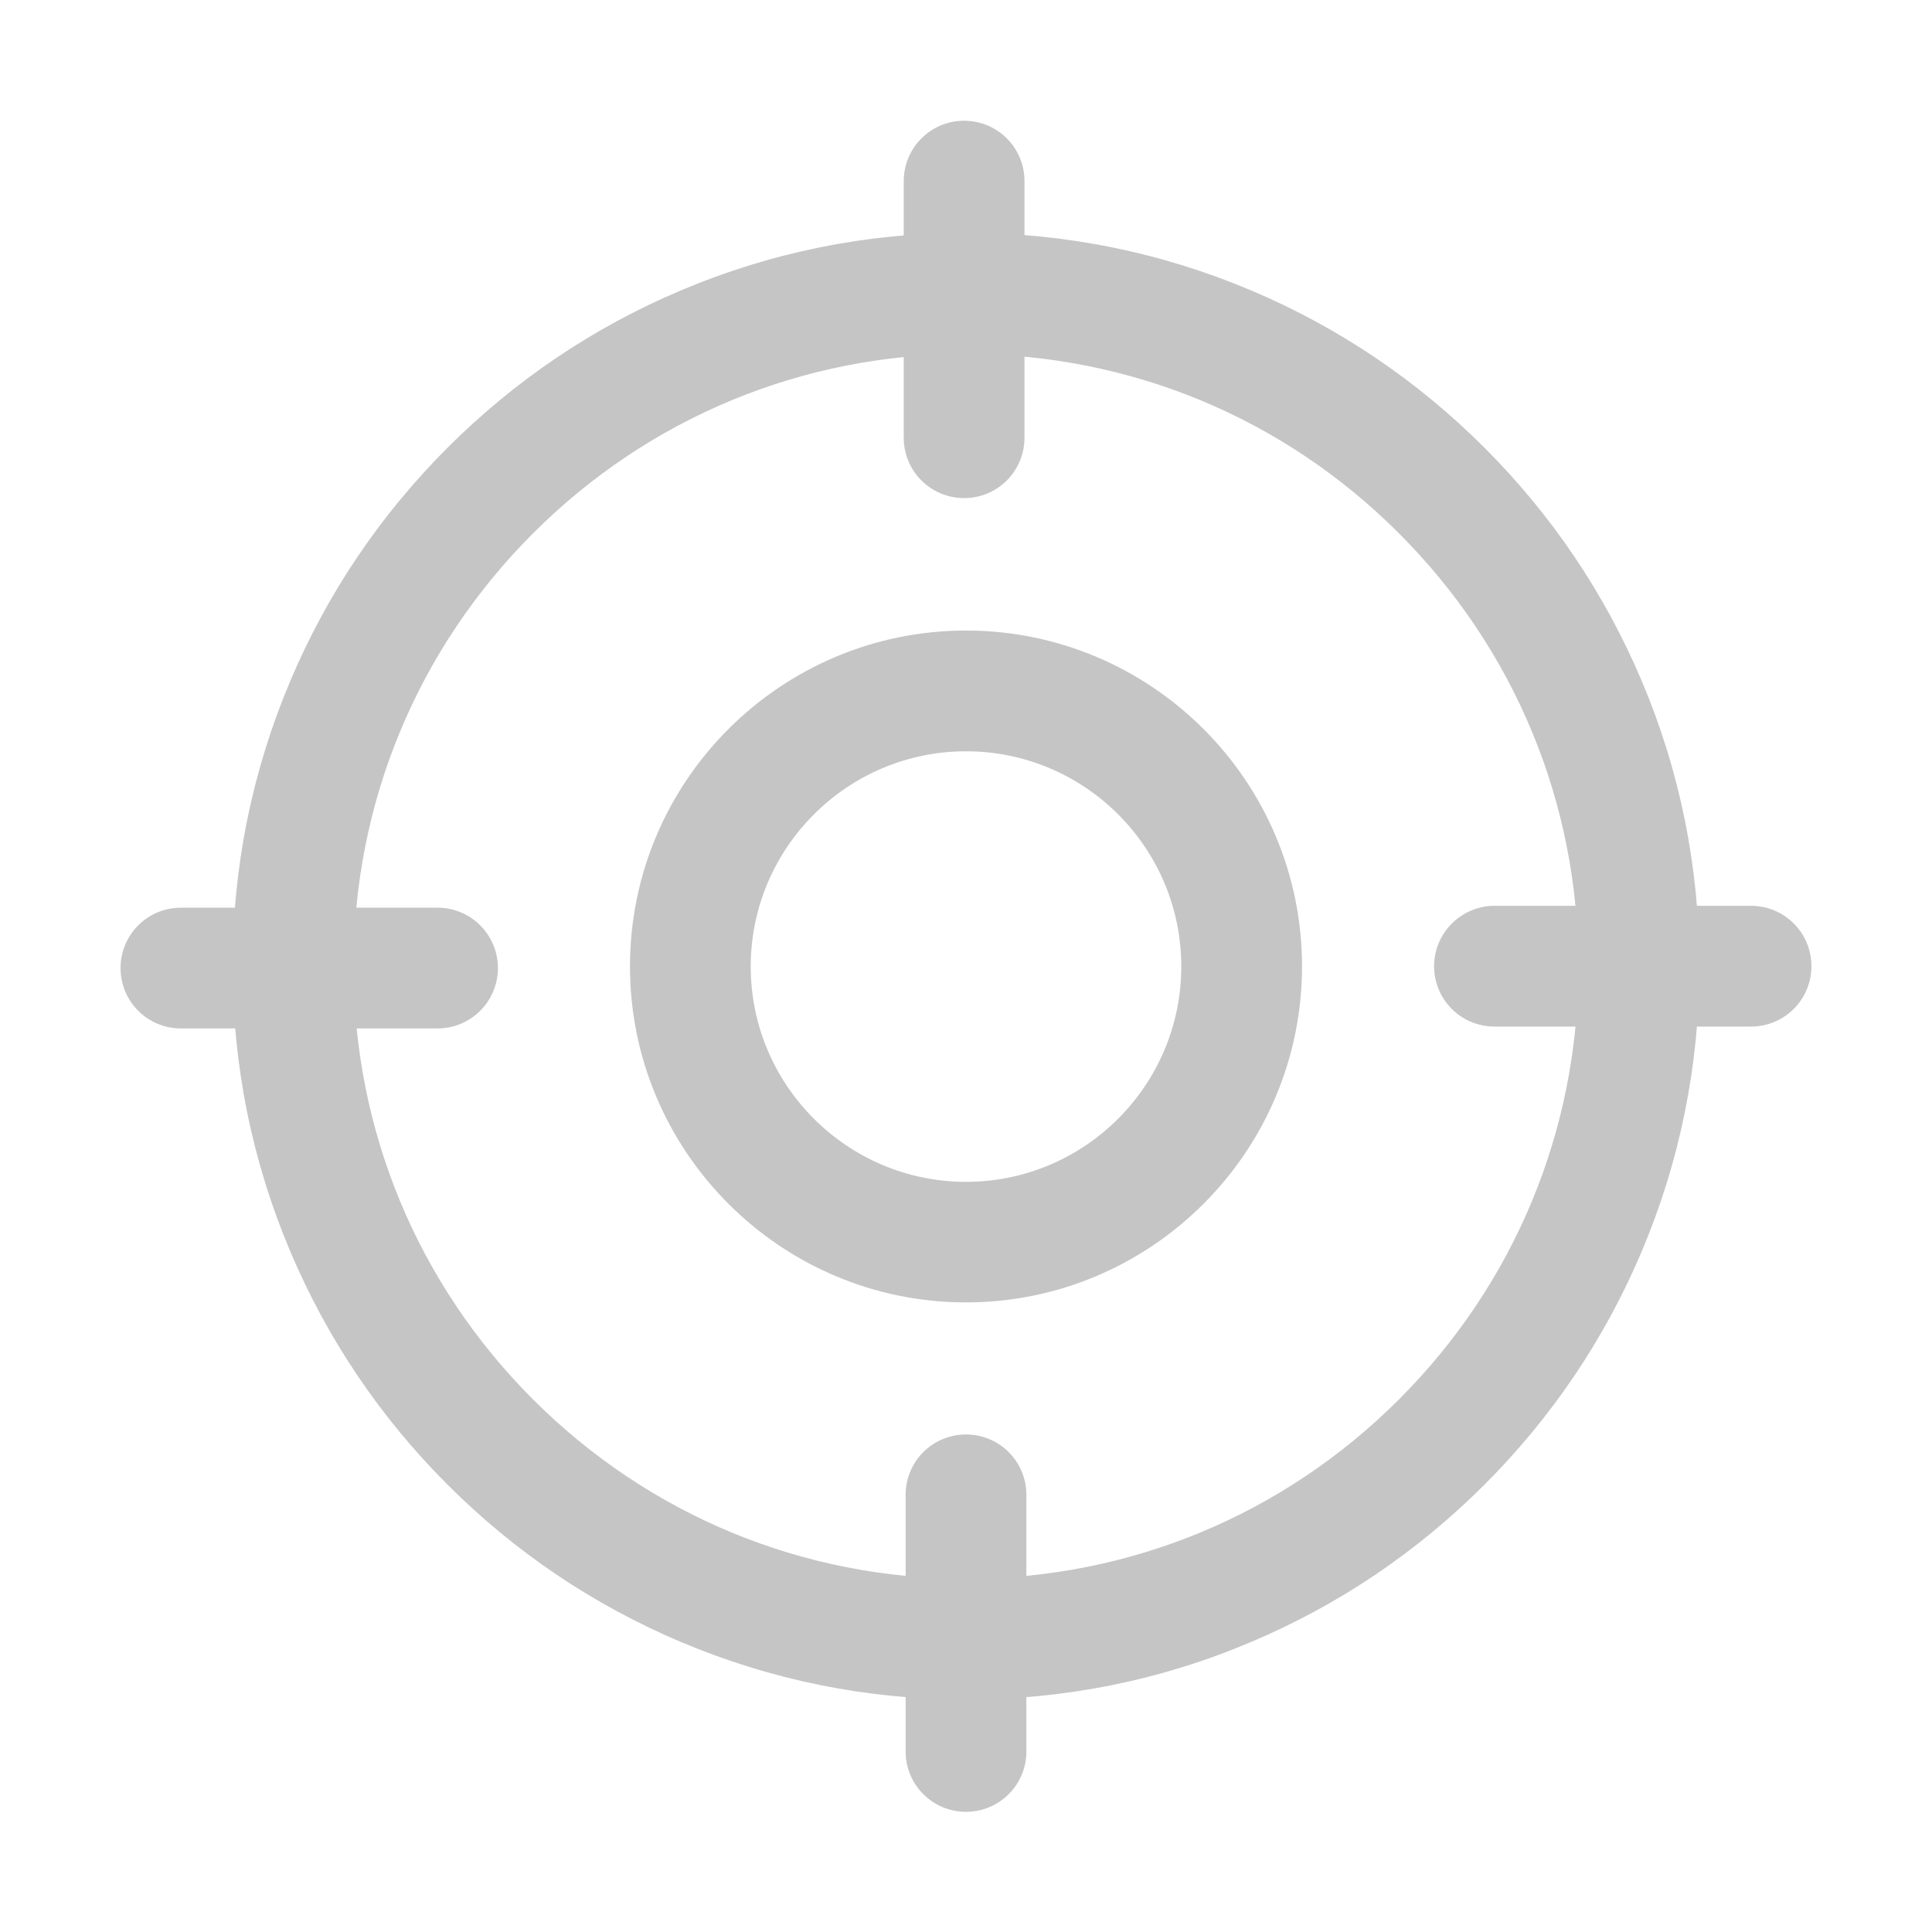
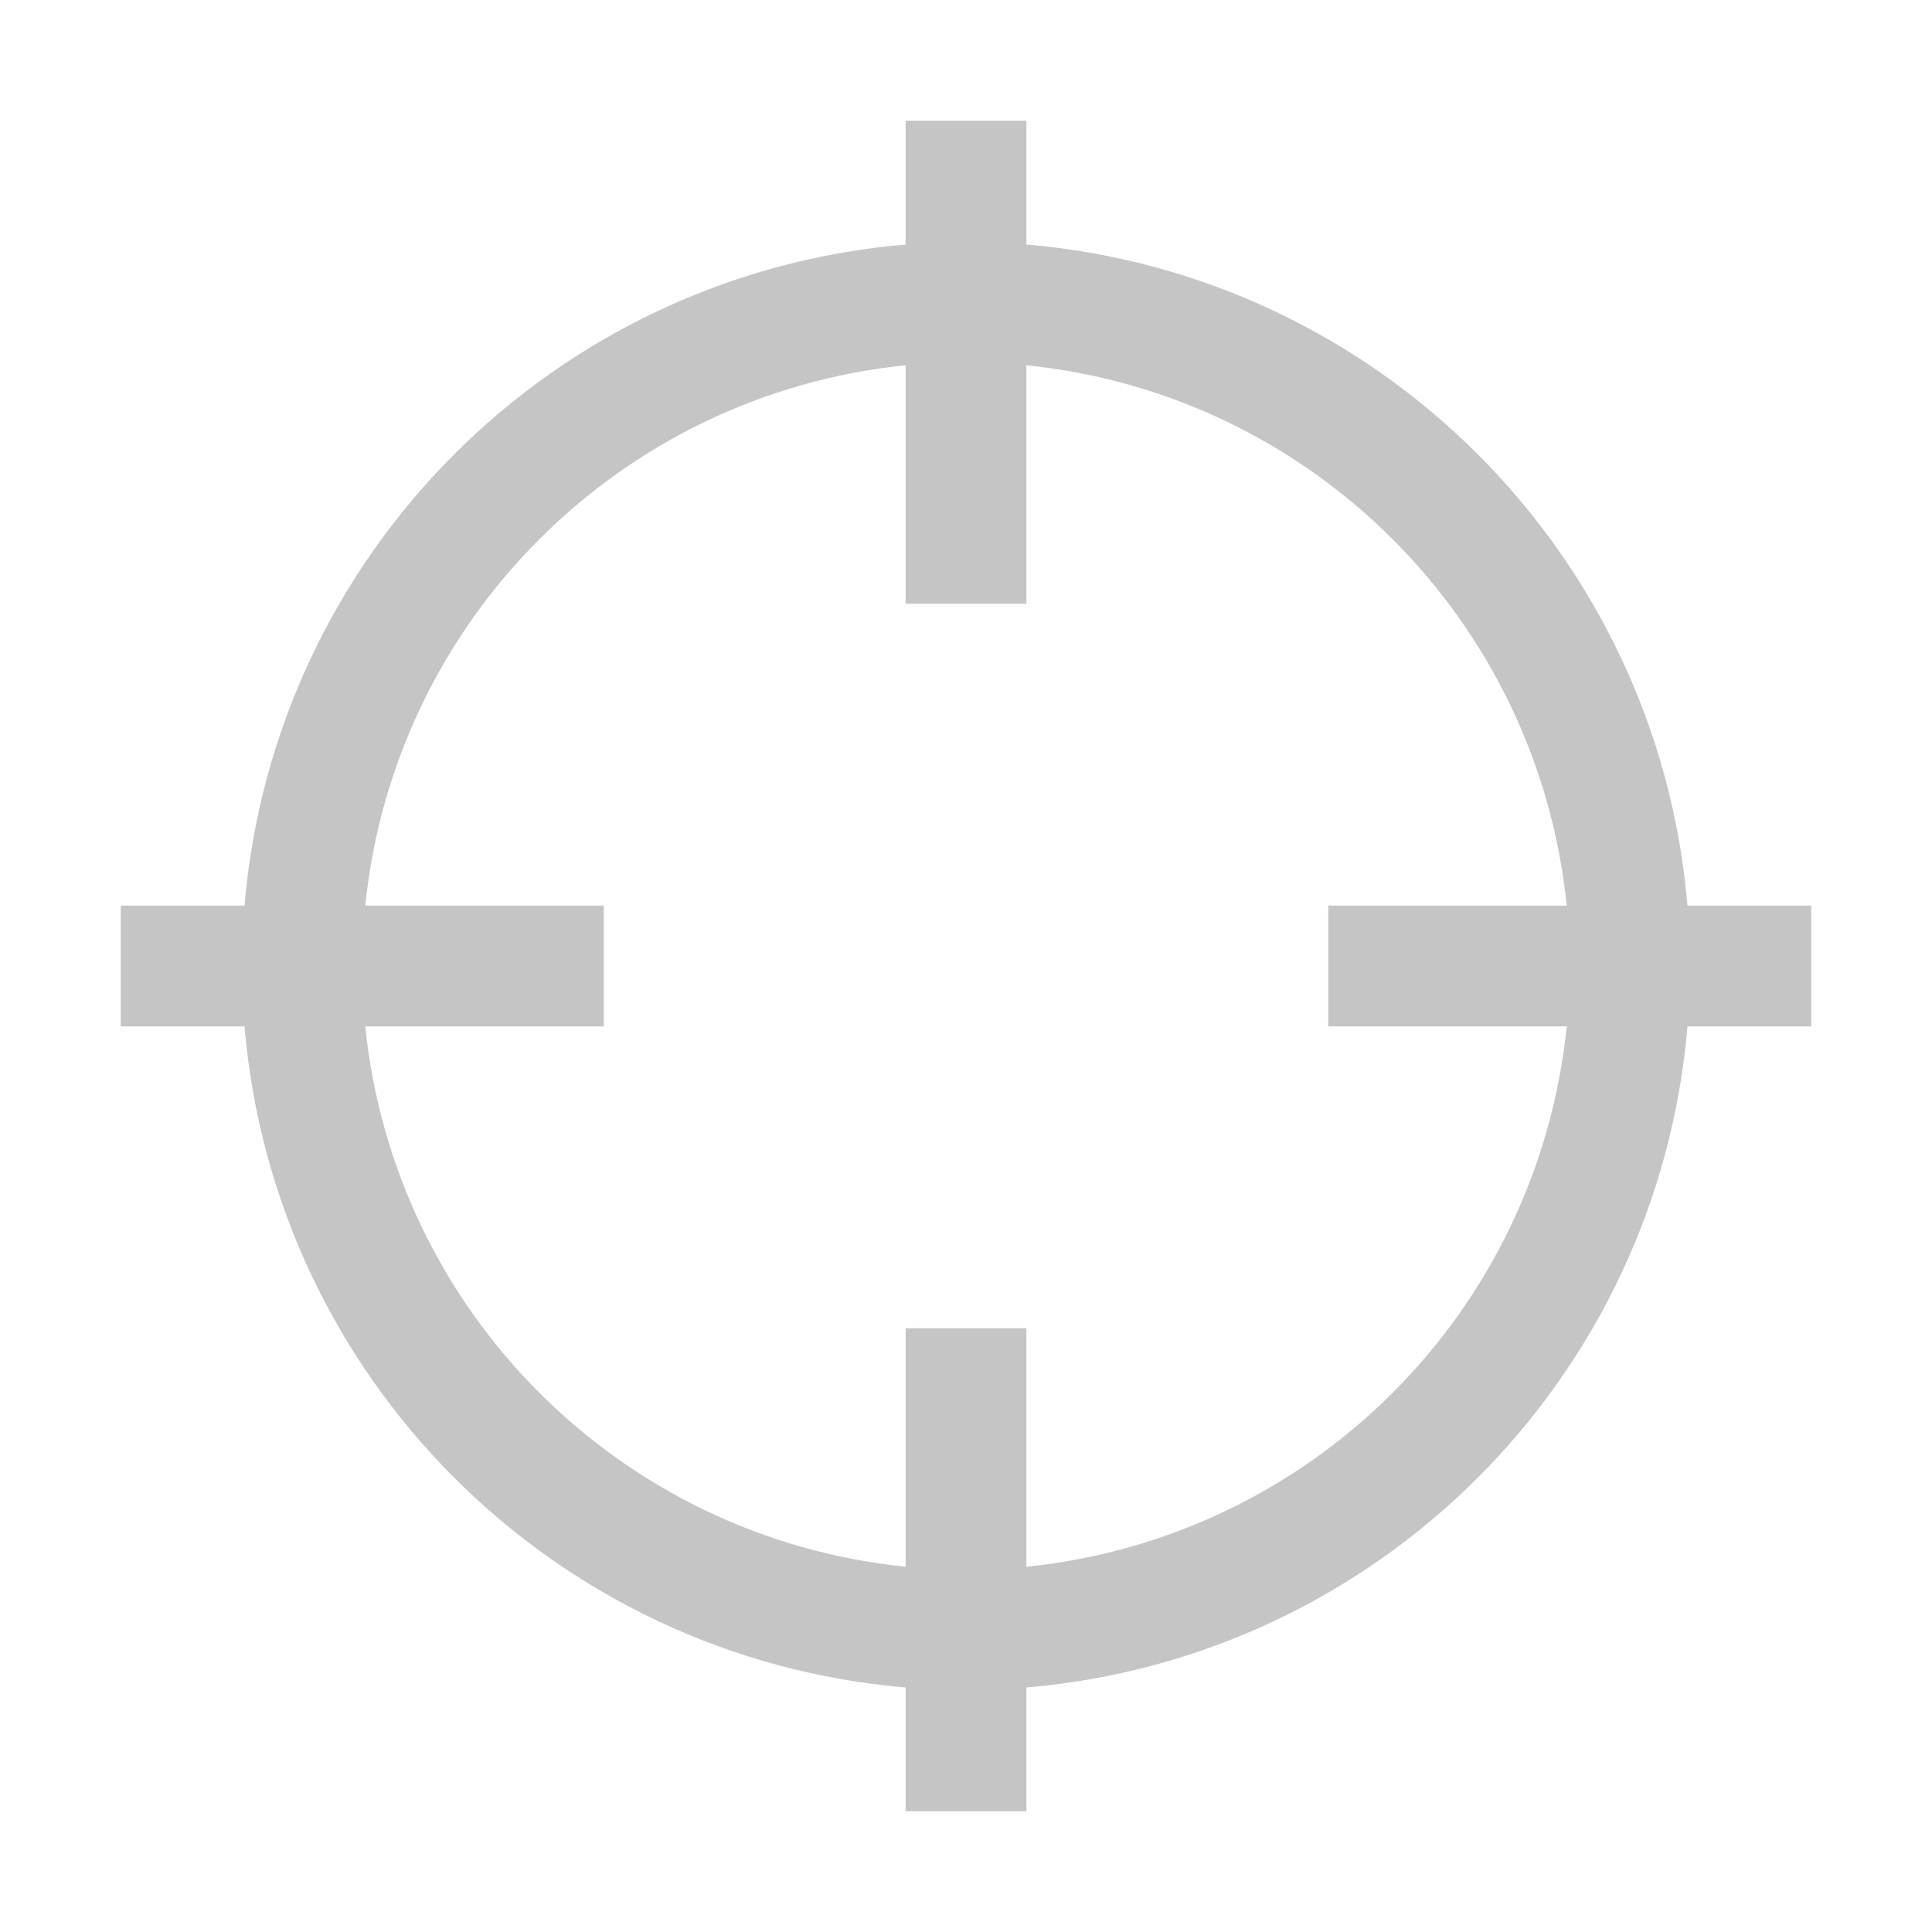
- <svg xmlns="http://www.w3.org/2000/svg" t="1648443510179" class="icon" viewBox="0 0 1024 1024" version="1.1" p-id="6902" width="16" height="16">
-   <defs>
-     <style type="text/css">@font-face { font-family: feedback-iconfont; src: url("//at.alicdn.com/t/font_1031158_u69w8yhxdu.woff2?t=1630033759944") format("woff2"), url("//at.alicdn.com/t/font_1031158_u69w8yhxdu.woff?t=1630033759944") format("woff"), url("//at.alicdn.com/t/font_1031158_u69w8yhxdu.ttf?t=1630033759944") format("truetype"); }
- </style>
-   </defs>
-   <path d="M512 900.8c-52.5 0-103.3-10.3-151.3-30.6-46.3-19.6-87.8-47.6-123.5-83.3-35.7-35.7-63.7-77.2-83.3-123.5-20.3-47.9-30.6-98.8-30.6-151.3s10.3-103.3 30.6-151.3c19.6-46.3 47.6-87.8 83.3-123.5 35.7-35.7 77.2-63.7 123.5-83.3 47.9-20.3 98.8-30.6 151.3-30.6s103.3 10.3 151.3 30.6c46.3 19.6 87.8 47.6 123.5 83.3s63.7 77.2 83.3 123.5c20.3 47.9 30.6 98.8 30.6 151.3 0 52.5-10.3 103.3-30.6 151.3-19.6 46.3-47.6 87.8-83.3 123.5s-77.2 63.7-123.5 83.3c-48 20.4-98.8 30.6-151.3 30.6z m0-713.2c-86.7 0-168.2 33.8-229.5 95.1-61.3 61.3-95.1 142.8-95.1 229.5 0 86.7 33.8 168.2 95.1 229.5 61.3 61.3 142.8 95.1 229.5 95.1 86.7 0 168.2-33.8 229.5-95.1 61.3-61.3 95.1-142.8 95.1-229.5 0-86.7-33.8-168.2-95.1-229.5-61.3-61.4-142.8-95.1-229.5-95.1z" p-id="6903" fill="#c5c5c5" />
-   <path d="M512 690.3c-98.2 0-178.1-79.9-178.1-178.1s79.9-178 178.1-178 178.1 79.8 178.1 178S610.2 690.3 512 690.3z m0-292.1c-62.9 0-114.1 51.2-114.1 114.1 0 62.9 51.2 114.1 114.1 114.1 62.9 0 114.1-51.2 114.1-114.1 0-63-51.2-114.1-114.1-114.1zM511 264c17.7 0 32-14.3 32-32V96c0-17.7-14.3-32-32-32s-32 14.3-32 32v136c0 17.7 14.3 32 32 32zM512 760.3c-17.7 0-32 14.3-32 32v136c0 17.7 14.3 32 32 32s32-14.3 32-32v-136c0-17.7-14.3-32-32-32z" p-id="6904" fill="#c5c5c5" />
-   <path d="M263.9 513.1c0-17.7-14.3-32-32-32h-136c-17.7 0-32 14.3-32 32s14.3 32 32 32h136c17.6 0 32-14.3 32-32zM760.1 512.1c0 17.7 14.3 32 32 32h136c17.7 0 32-14.3 32-32s-14.3-32-32-32h-136c-17.6 0-32 14.4-32 32z" p-id="6905" fill="#c5c5c5" />
+ <svg xmlns="http://www.w3.org/2000/svg" aria-hidden="true" role="img" class="iconify iconify--carbon" width="32" height="32" preserveAspectRatio="xMidYMid meet" viewBox="0 0 32 32">
+   <path fill="#c5c5c5" d="M30 15h-2.05A12.007 12.007 0 0 0 17 4.05V2h-2v2.05A12.007 12.007 0 0 0 4.05 15H2v2h2.05A12.007 12.007 0 0 0 15 27.95V30h2v-2.05A12.007 12.007 0 0 0 27.95 17H30ZM17 25.95V22h-2v3.95A10.017 10.017 0 0 1 6.05 17H10v-2H6.05A10.017 10.017 0 0 1 15 6.05V10h2V6.05A10.017 10.017 0 0 1 25.95 15H22v2h3.95A10.017 10.017 0 0 1 17 25.95Z" />
</svg>
